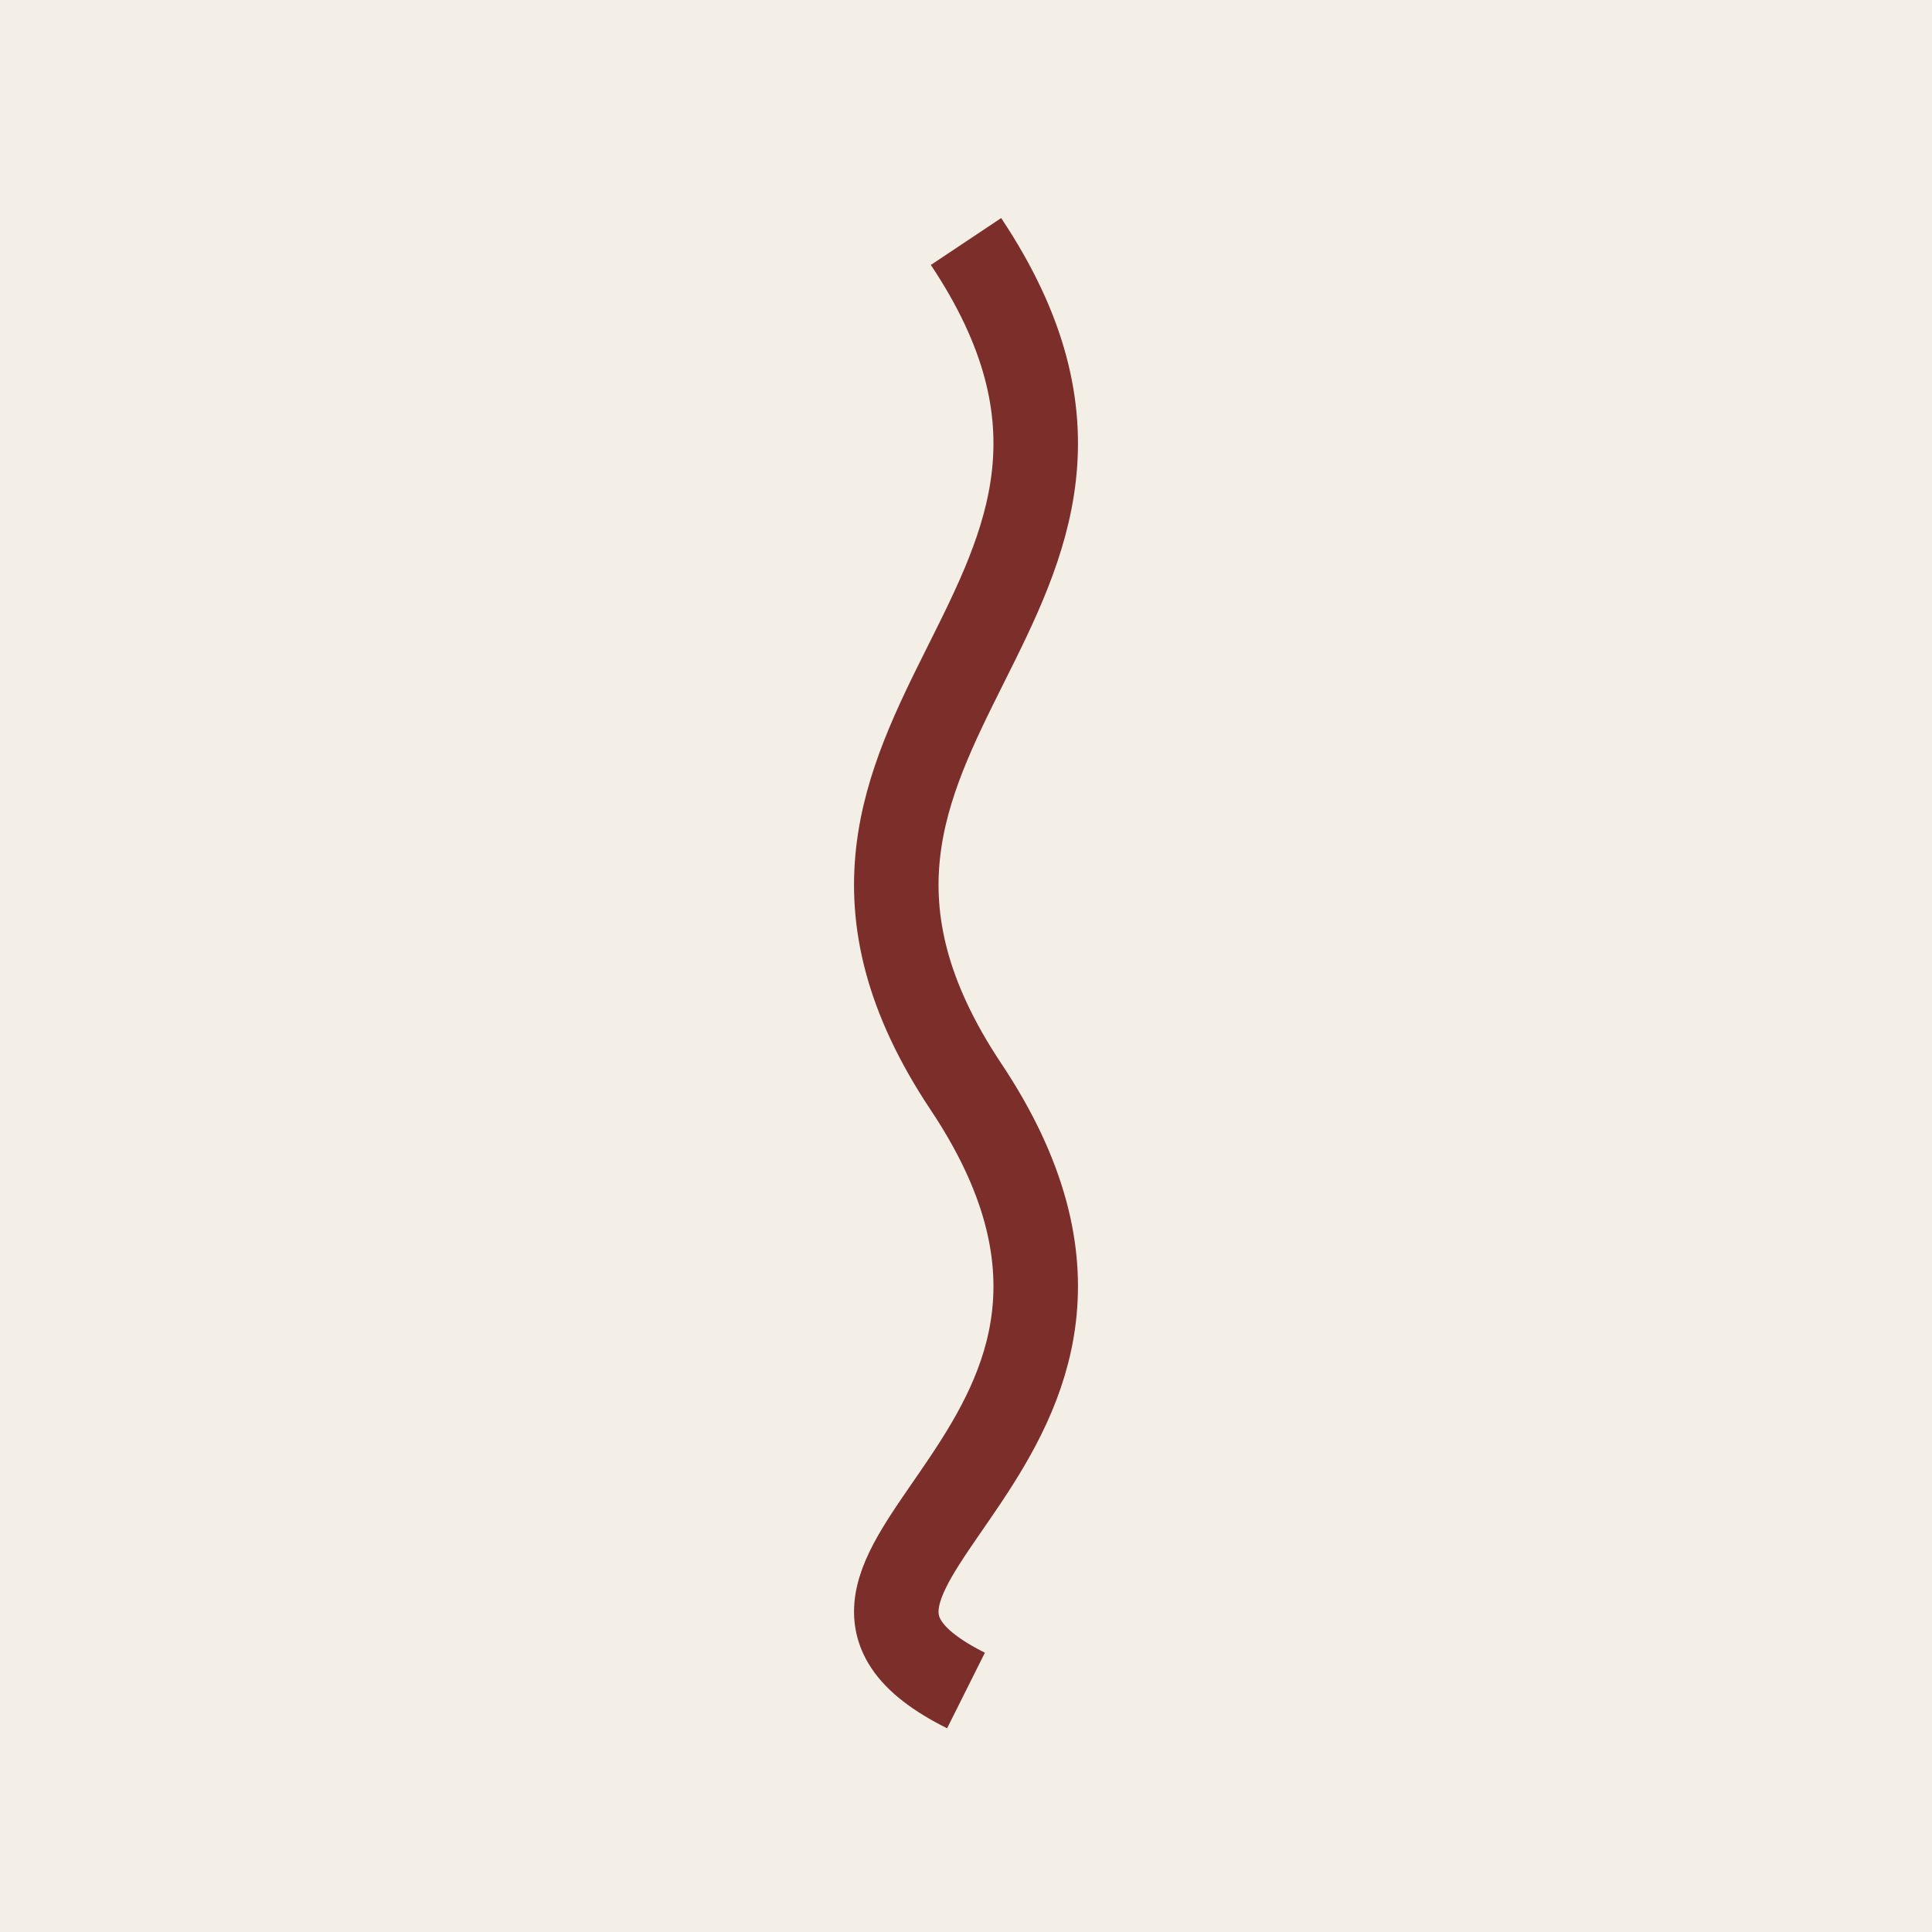
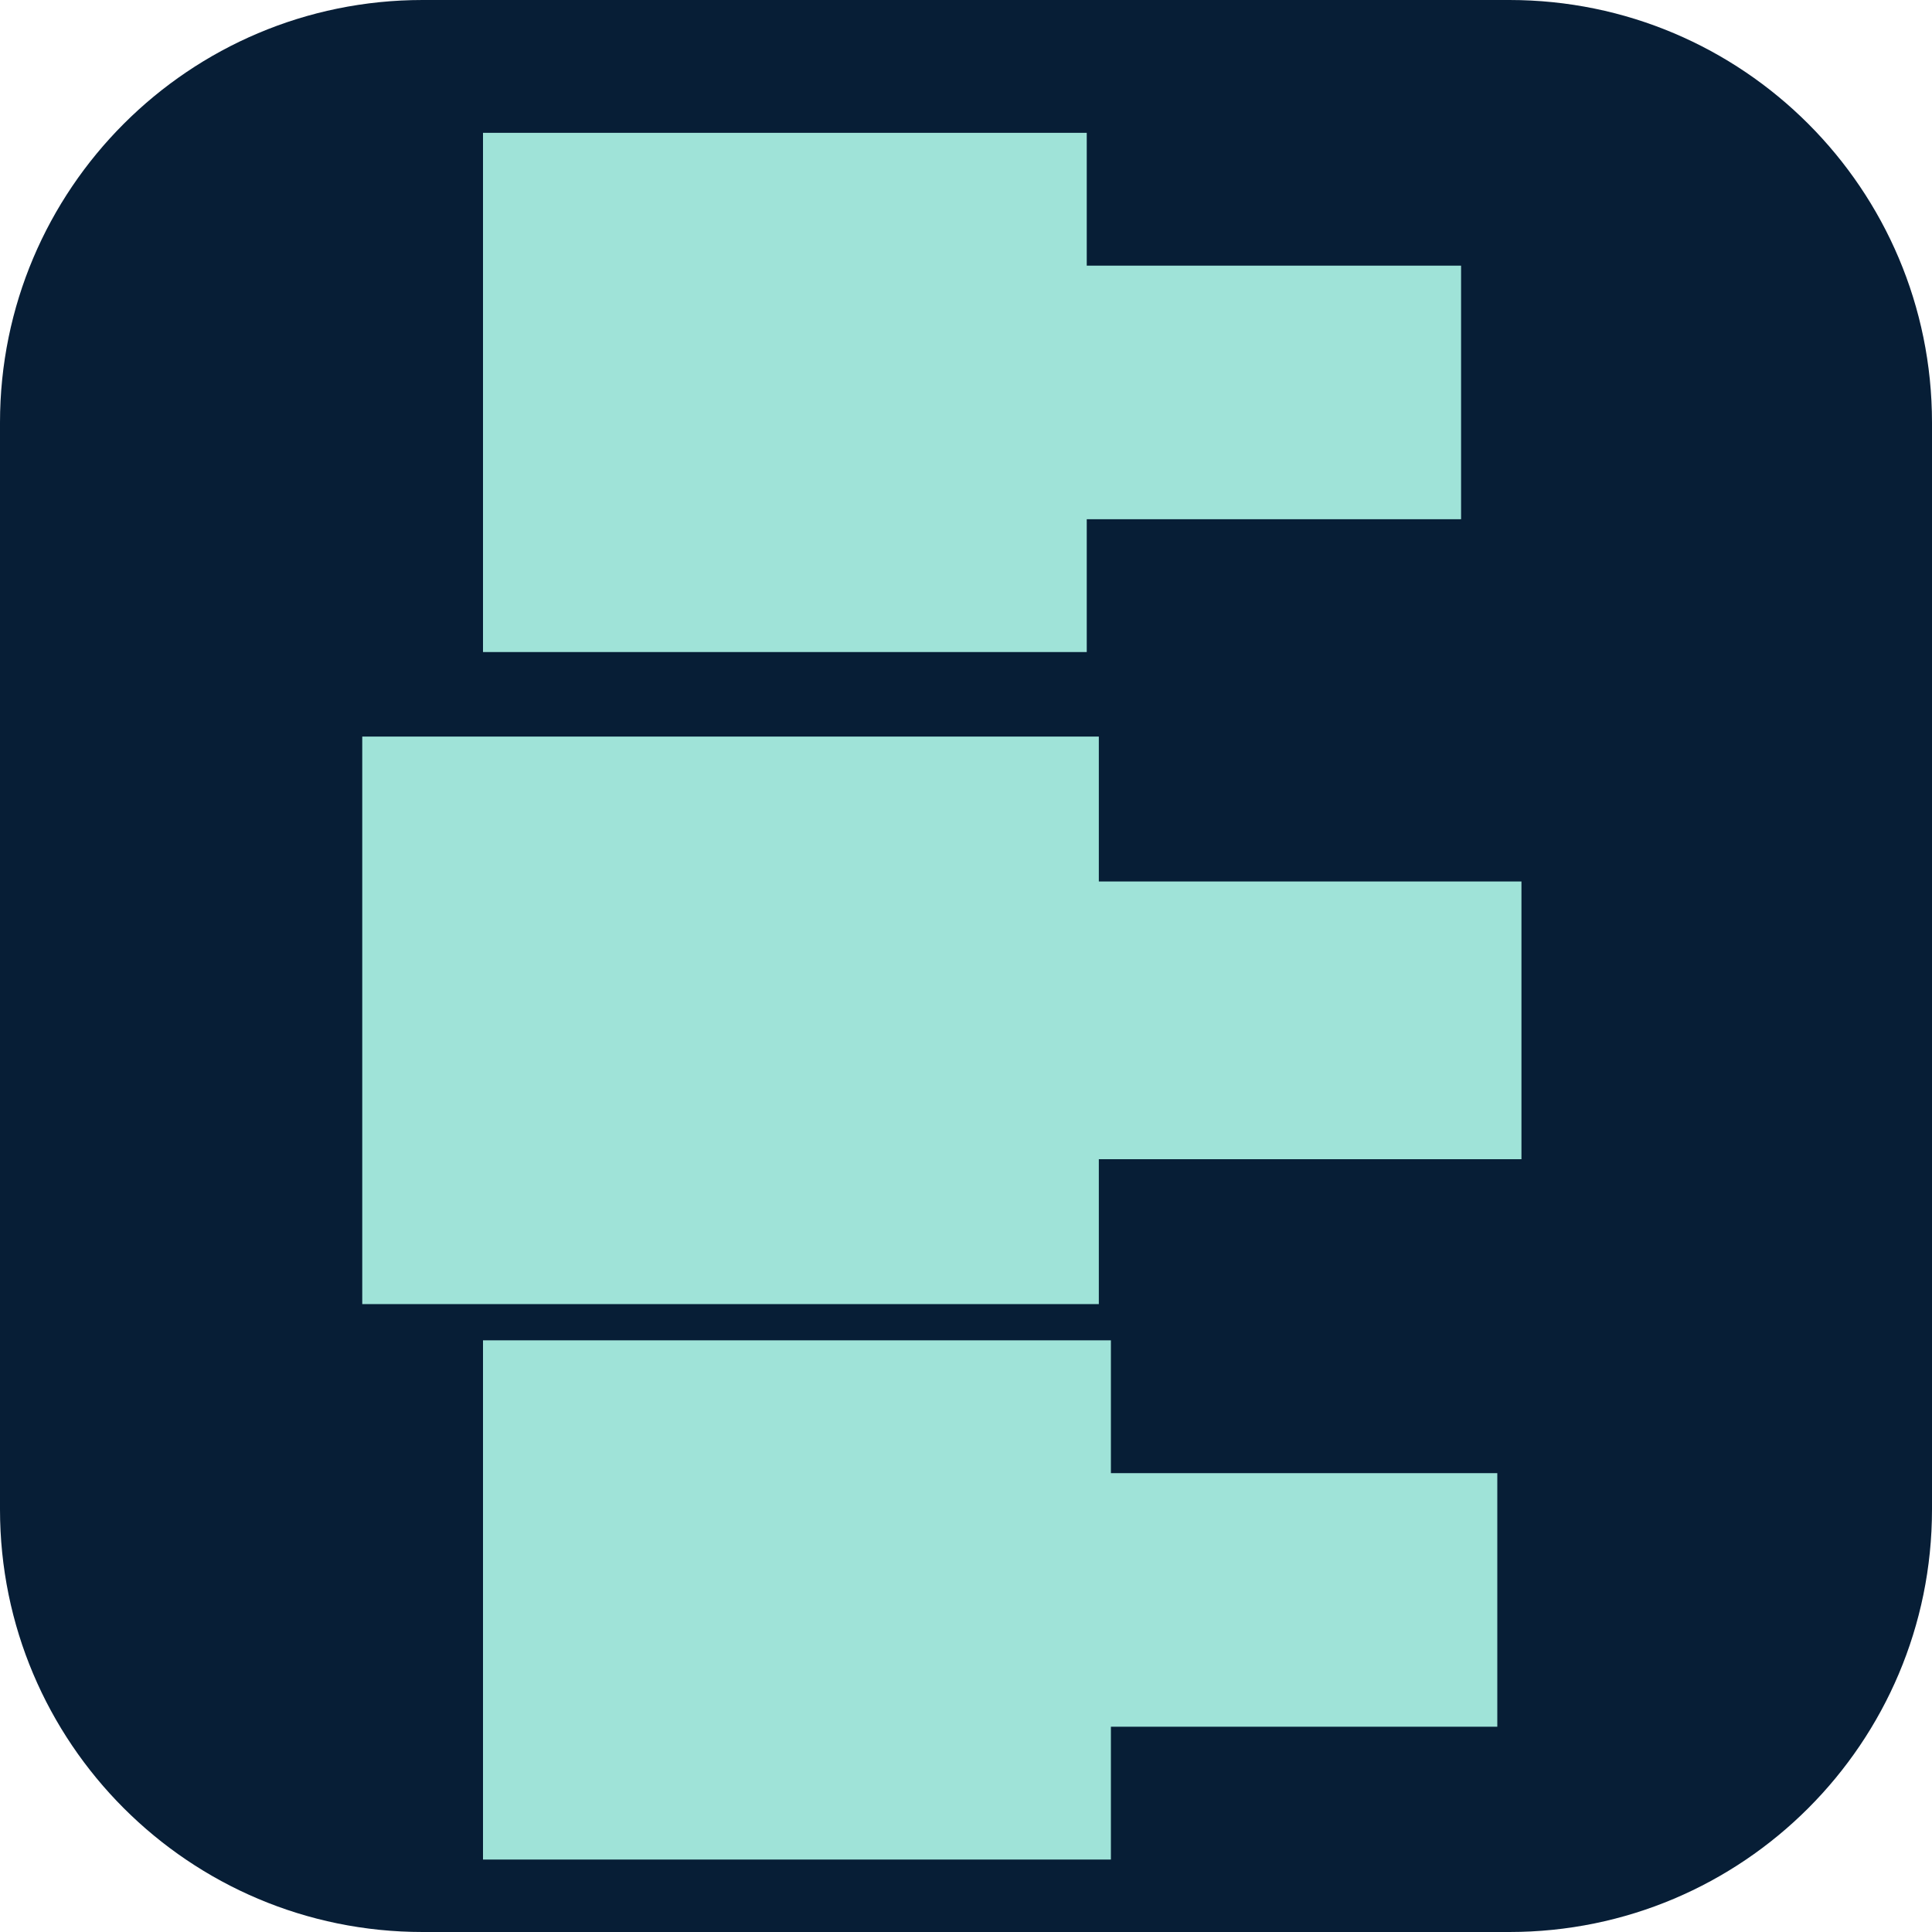
- <svg xmlns="http://www.w3.org/2000/svg" viewBox="0 0 32 32" fill="none">
-   <rect width="32" height="32" fill="#F4EFE6" />
-   <path d="M16 4c4 6-4 8 0 14s-4 8 0 10" stroke="#7C2F2A" stroke-width="1.4" />
+ <svg xmlns="http://www.w3.org/2000/svg" viewBox="0 0 32 32">
+   <rect width="32" height="32" rx="7" fill="#071E36" />
+   <g fill="#9FE3D8">
+     <path d="M8 2.2h10v2.2h6.2v4.2h-6.2v2.2H8z" />
+     <path d="M6 12.2h12.2v2.4h7v4.6h-7v2.4H6z" />
+     <path d="M8 22.2h10.4v2.2h6.4v4.2h-6.4v2.2H8z" />
+   </g>
</svg>
